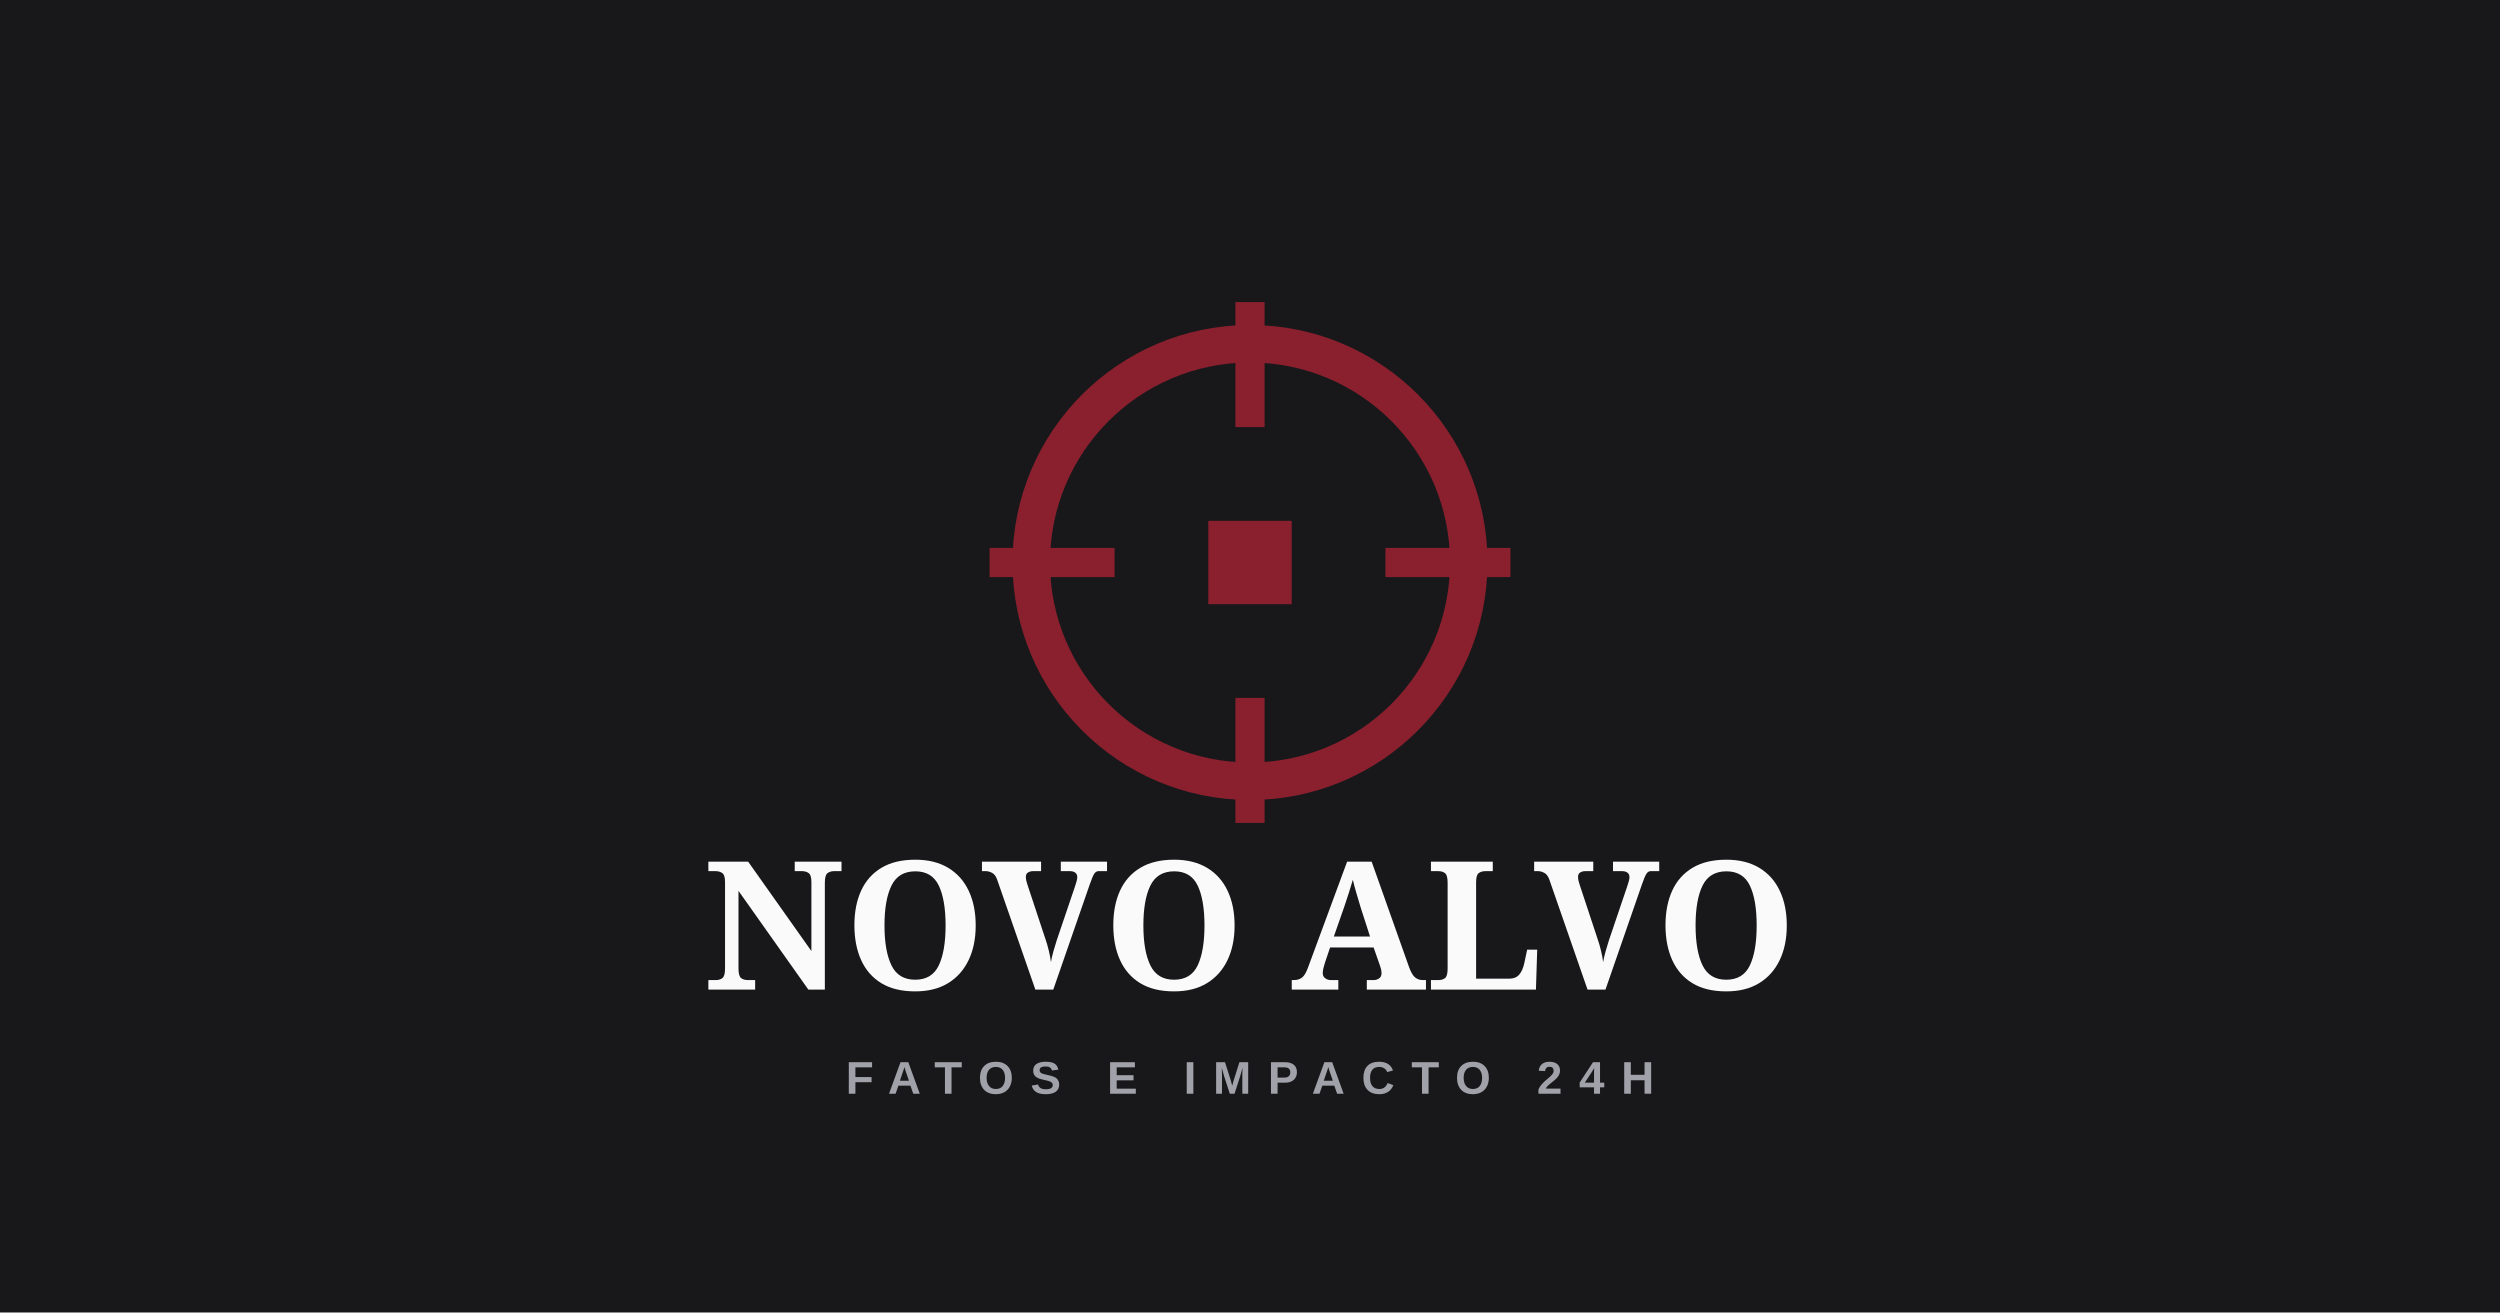
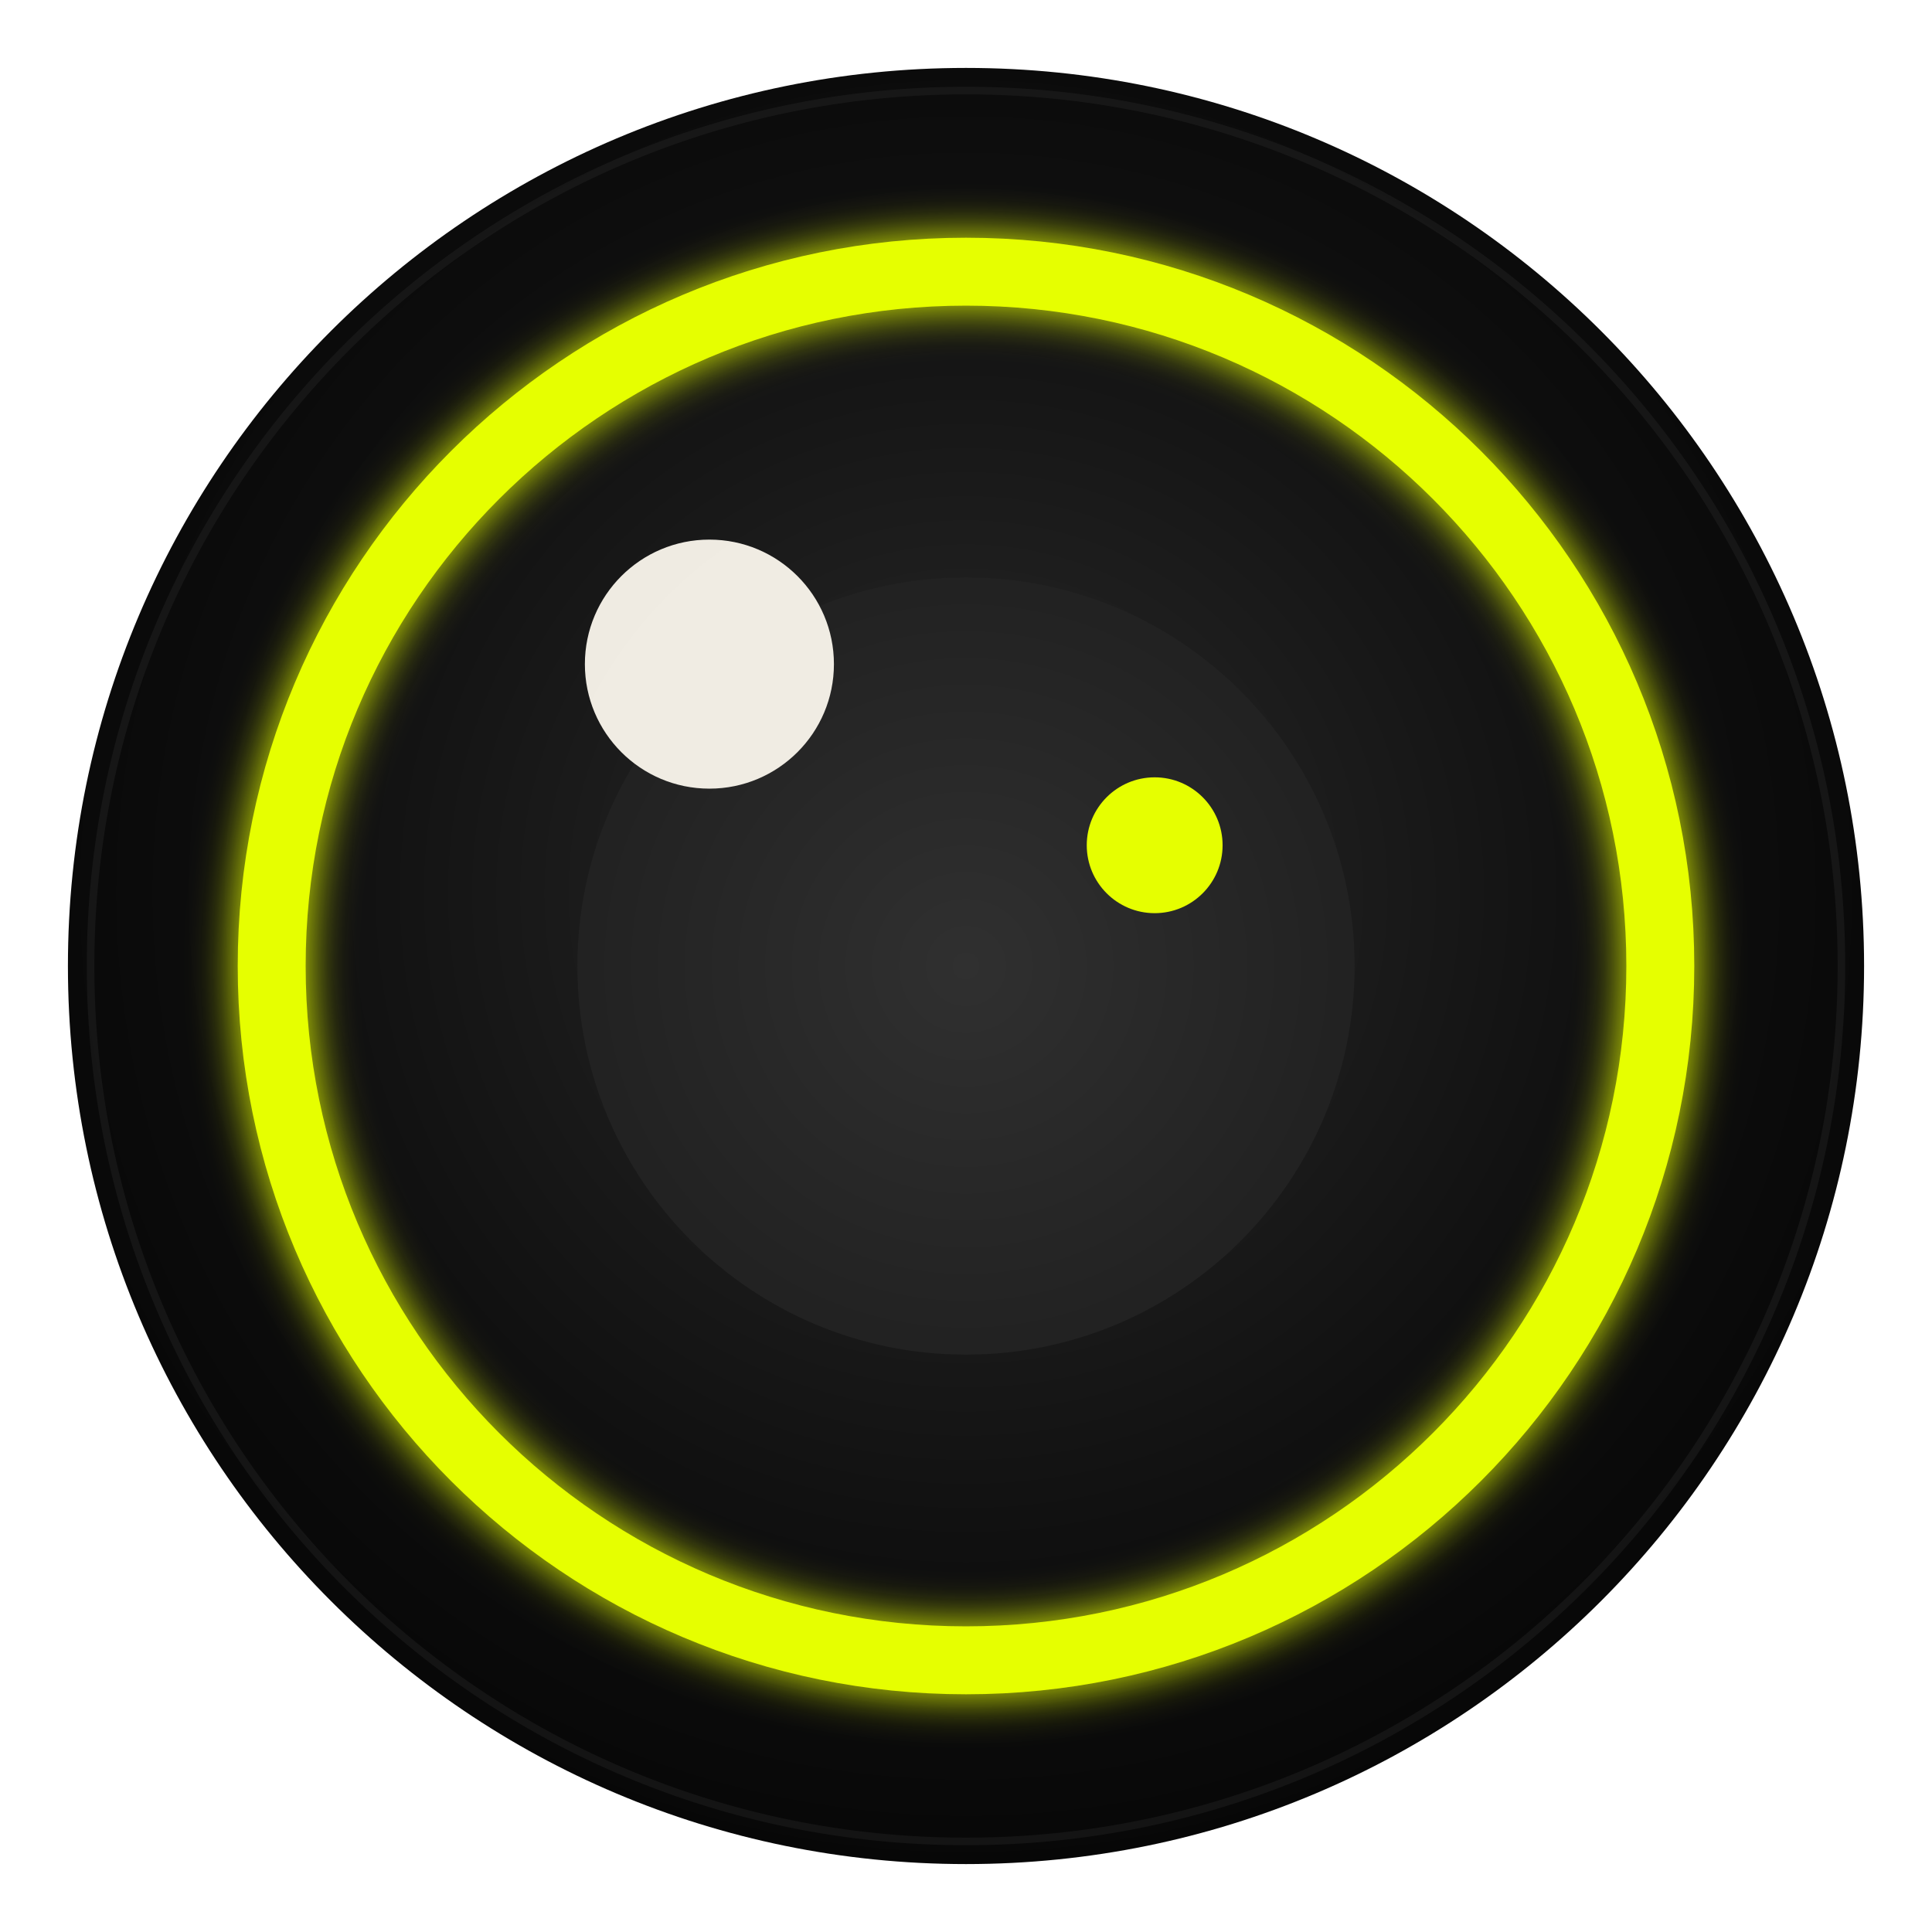
- <svg xmlns="http://www.w3.org/2000/svg" width="1200" height="630" viewBox="0 0 1200 630">
-   <rect width="1200" height="630" fill="#18181b" />
-   <circle cx="600" cy="270" r="105" fill="none" stroke="#8A1F2D" stroke-width="18" />
-   <line x1="600" y1="145" x2="600" y2="205" stroke="#8A1F2D" stroke-width="14" />
-   <line x1="600" y1="335" x2="600" y2="395" stroke="#8A1F2D" stroke-width="14" />
-   <line x1="475" y1="270" x2="535" y2="270" stroke="#8A1F2D" stroke-width="14" />
-   <line x1="665" y1="270" x2="725" y2="270" stroke="#8A1F2D" stroke-width="14" />
-   <rect x="580" y="250" width="40" height="40" fill="#8A1F2D" />
-   <text x="600" y="475" text-anchor="middle" fill="#fafafa" font-family="Georgia, serif" font-size="86" font-weight="900">NOVO ALVO</text>
-   <text x="600" y="525" text-anchor="middle" fill="#a1a1aa" font-family="Arial, sans-serif" font-size="22" font-weight="900" letter-spacing="8">FATOS E IMPACTO 24H</text>
+ <svg xmlns="http://www.w3.org/2000/svg" viewBox="0 0 512 512" role="img" aria-label="Novo Alvo Productions symbol">
+   <defs>
+     <radialGradient id="disc" cx="50%" cy="46%" r="62%">
+       <stop offset="0%" stop-color="#2b2b2b" />
+       <stop offset="58%" stop-color="#101010" />
+       <stop offset="100%" stop-color="#030303" />
+     </radialGradient>
+     <radialGradient id="inner" cx="50%" cy="50%" r="55%">
+       <stop offset="0%" stop-color="#303030" />
+       <stop offset="100%" stop-color="#202020" />
+     </radialGradient>
+     <filter id="neon" x="-50%" y="-50%" width="200%" height="200%">
+       <feGaussianBlur stdDeviation="6" result="blur" />
+       <feMerge>
+         <feMergeNode in="blur" />
+         <feMergeNode in="SourceGraphic" />
+       </feMerge>
+     </filter>
+   </defs>
+   <circle cx="256" cy="256" r="238" fill="url(#disc)" />
+   <circle cx="256" cy="256" r="184" fill="none" stroke="#e6ff00" stroke-width="18" filter="url(#neon)" />
+   <circle cx="256" cy="256" r="103" fill="url(#inner)" />
+   <circle cx="188" cy="176" r="33" fill="#f4f0e7" opacity="0.98" />
+   <circle cx="306" cy="224" r="18" fill="#e6ff00" />
+   <circle cx="256" cy="256" r="232" fill="none" stroke="rgba(255,255,255,0.05)" stroke-width="2" />
</svg>
